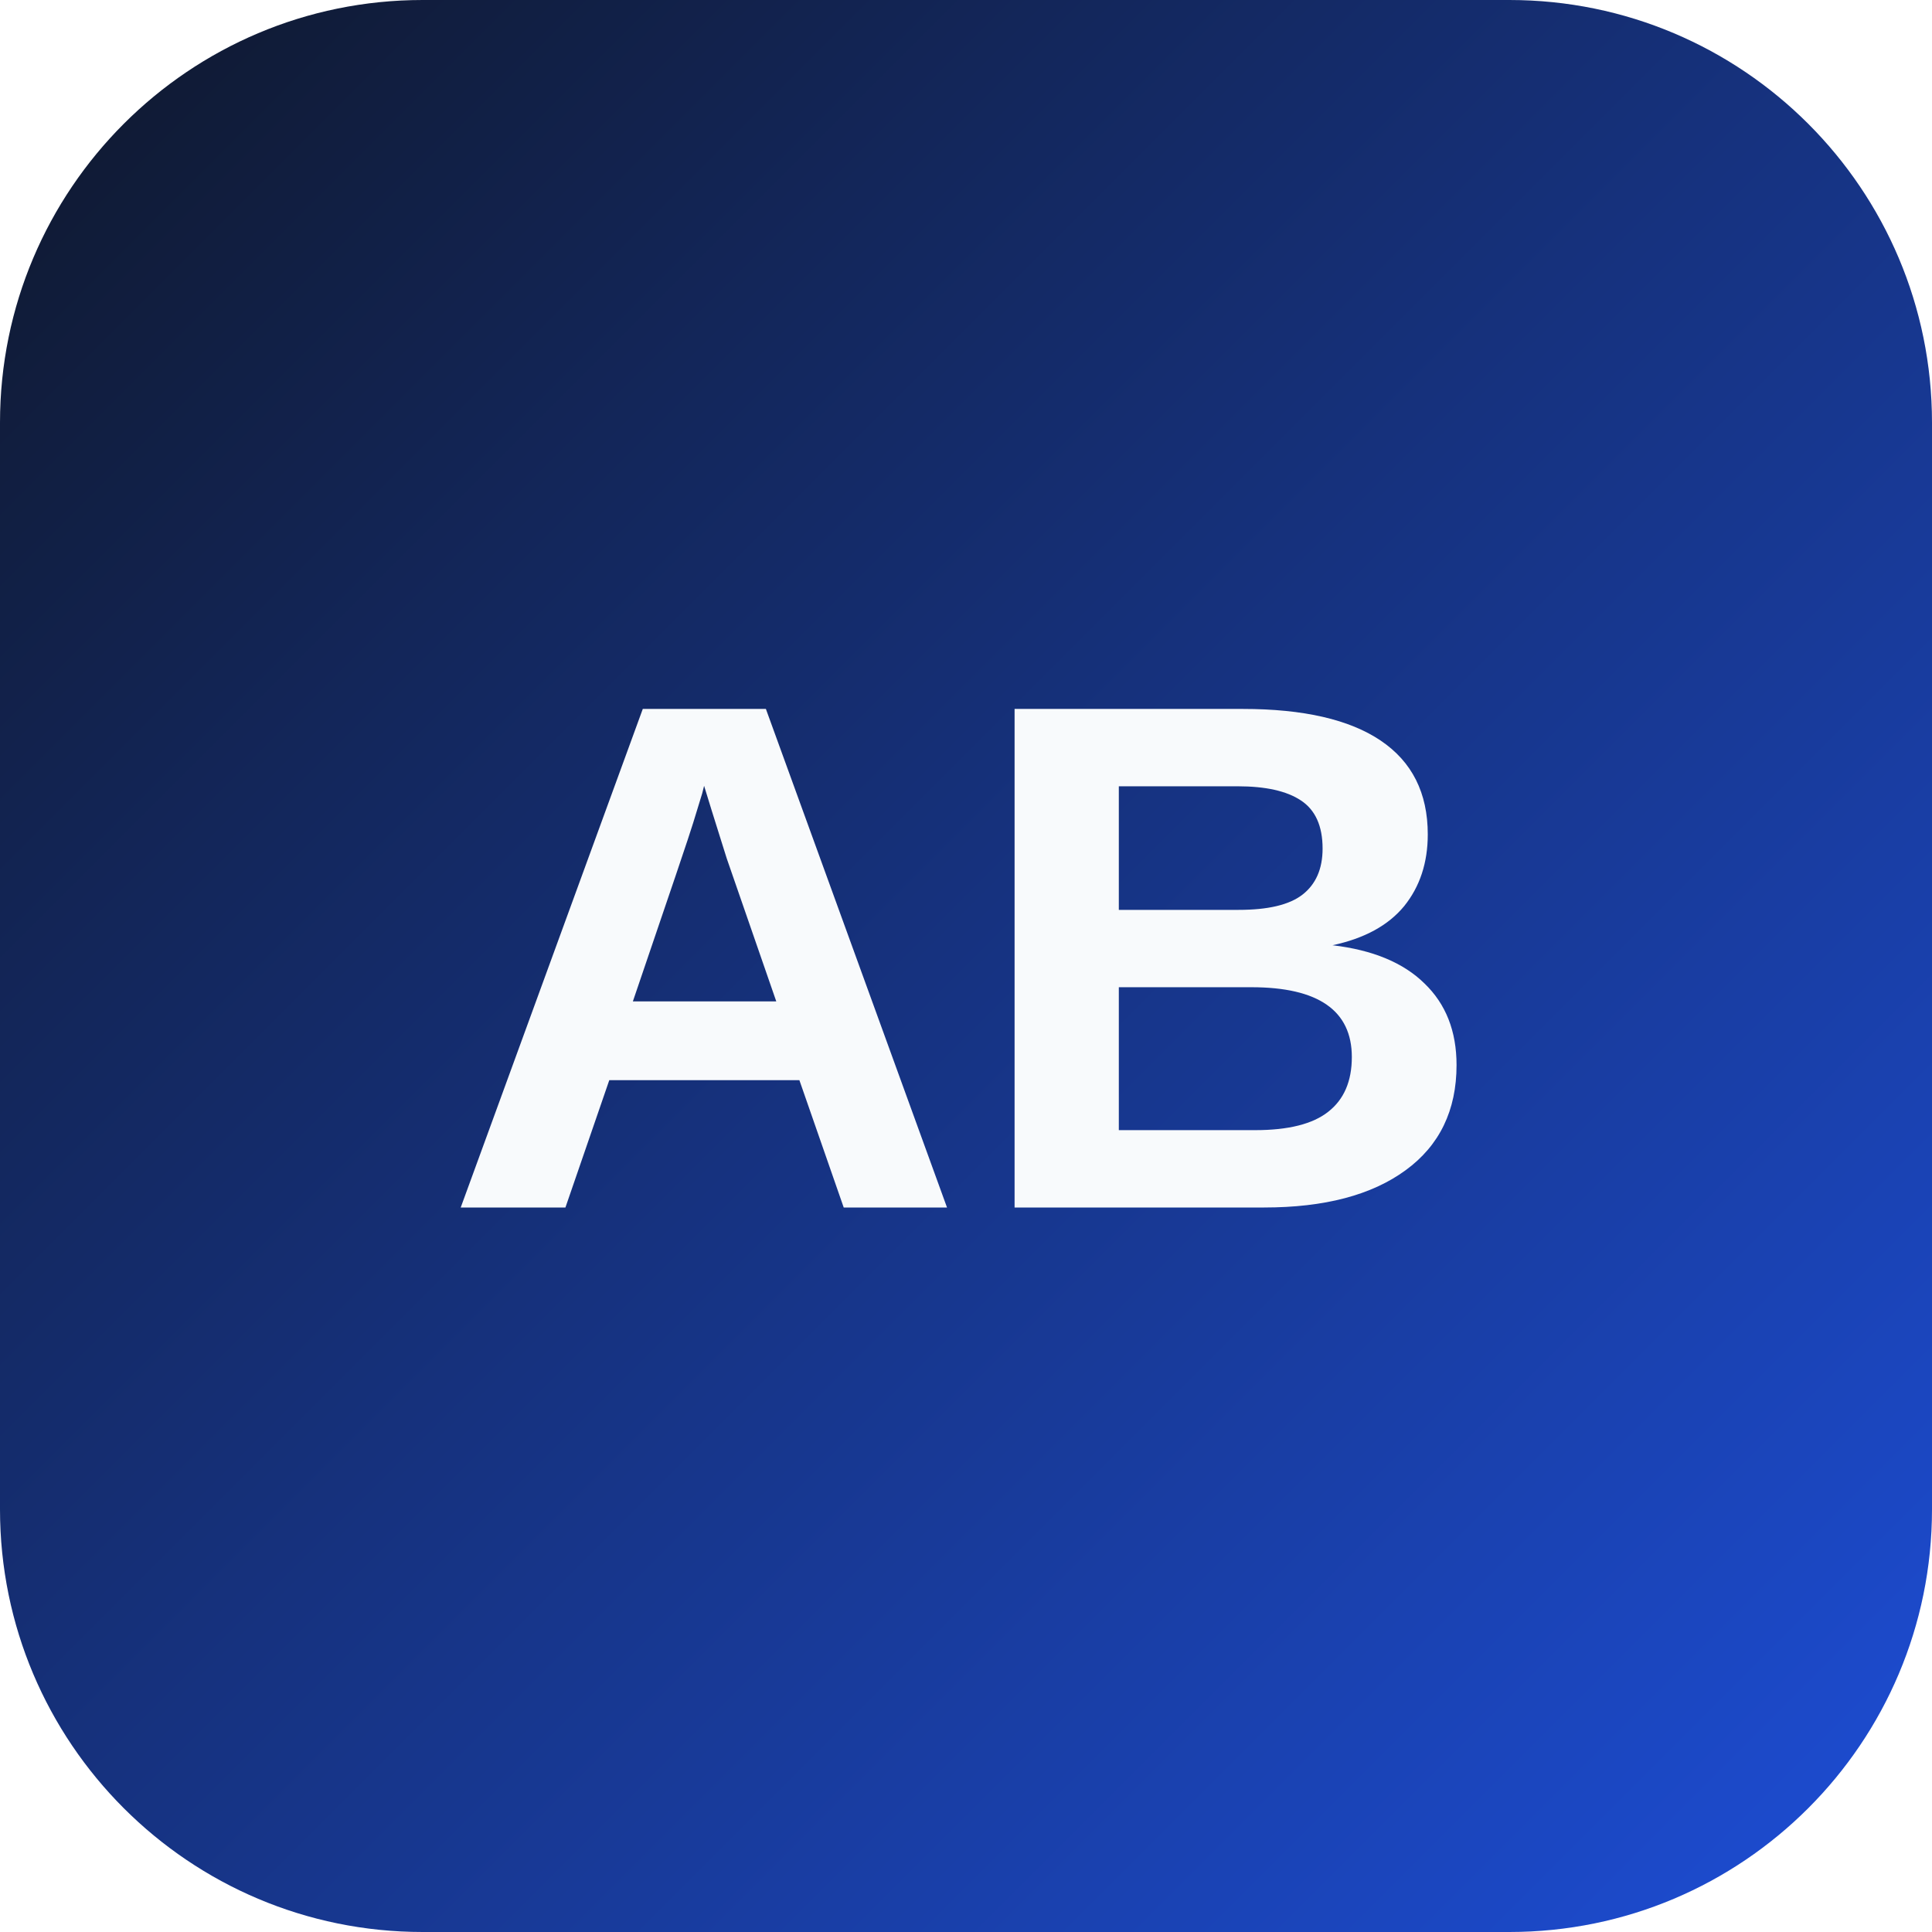
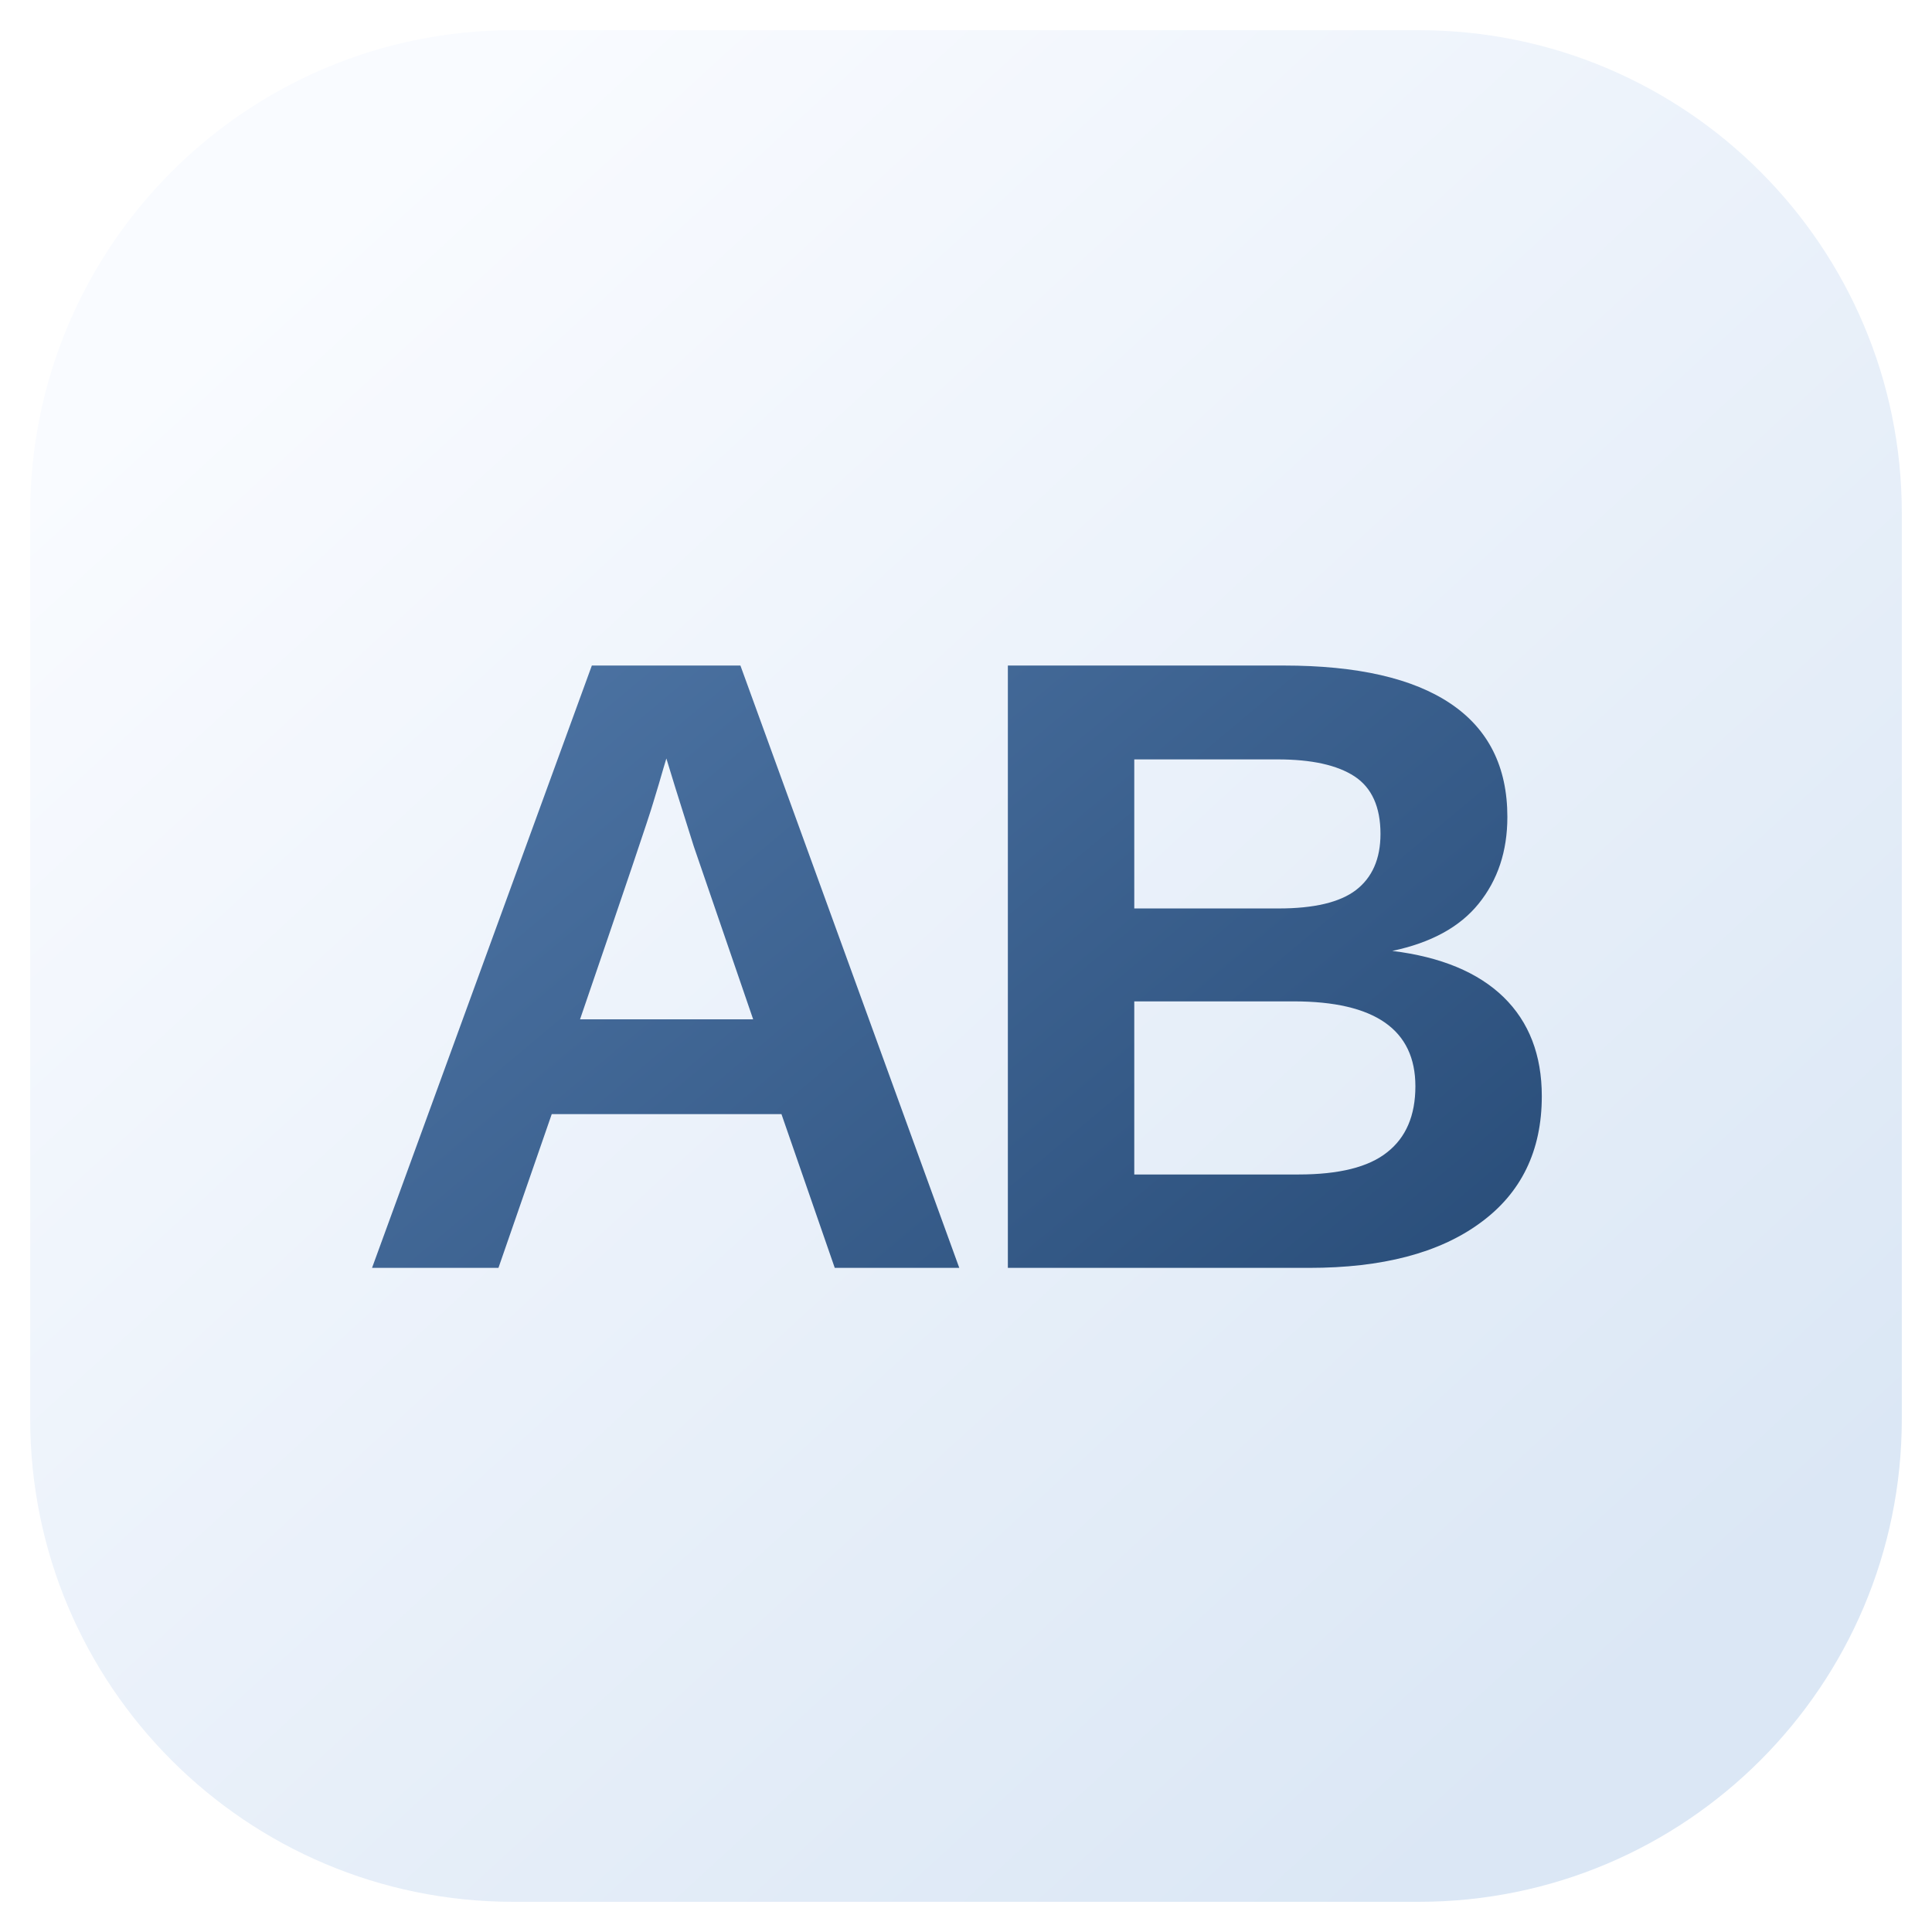
- <svg xmlns="http://www.w3.org/2000/svg" viewBox="0 0 64 64">
+ <svg xmlns="http://www.w3.org/2000/svg" viewBox="0 0 64 64" fill="none">
  <defs>
-     <linearGradient id="bg" x1="0%" y1="0%" x2="100%" y2="100%">
-       <stop offset="0%" stop-color="#0f172a" />
-       <stop offset="100%" stop-color="#1d4ed8" />
+     <linearGradient id="brand-bg" x1="10" y1="8" x2="54" y2="56" gradientUnits="userSpaceOnUse">
+       <stop offset="0" stop-color="#f9fbff" />
+       <stop offset="1" stop-color="#dbe7f5" />
+     </linearGradient>
+     <linearGradient id="brand-fill" x1="19" y1="16" x2="45" y2="47" gradientUnits="userSpaceOnUse">
+       <stop offset="0" stop-color="#4f76a6" />
+       <stop offset="1" stop-color="#294d79" />
    </linearGradient>
  </defs>
-   <rect width="64" height="64" rx="14" fill="url(#bg)" />
-   <text x="32" y="40" text-anchor="middle" fill="#f8fafc" font-family="Segoe UI, Arial, sans-serif" font-size="24" font-weight="700">
+   <rect x="1" y="1" width="62" height="62" rx="16" fill="url(#brand-bg)" />
+   <text x="32" y="42" text-anchor="middle" fill="url(#brand-fill)" font-family="Candara, Trebuchet MS, Segoe UI, Arial, sans-serif" font-size="29" font-weight="700" letter-spacing="-1.1">
    AB
  </text>
</svg>
